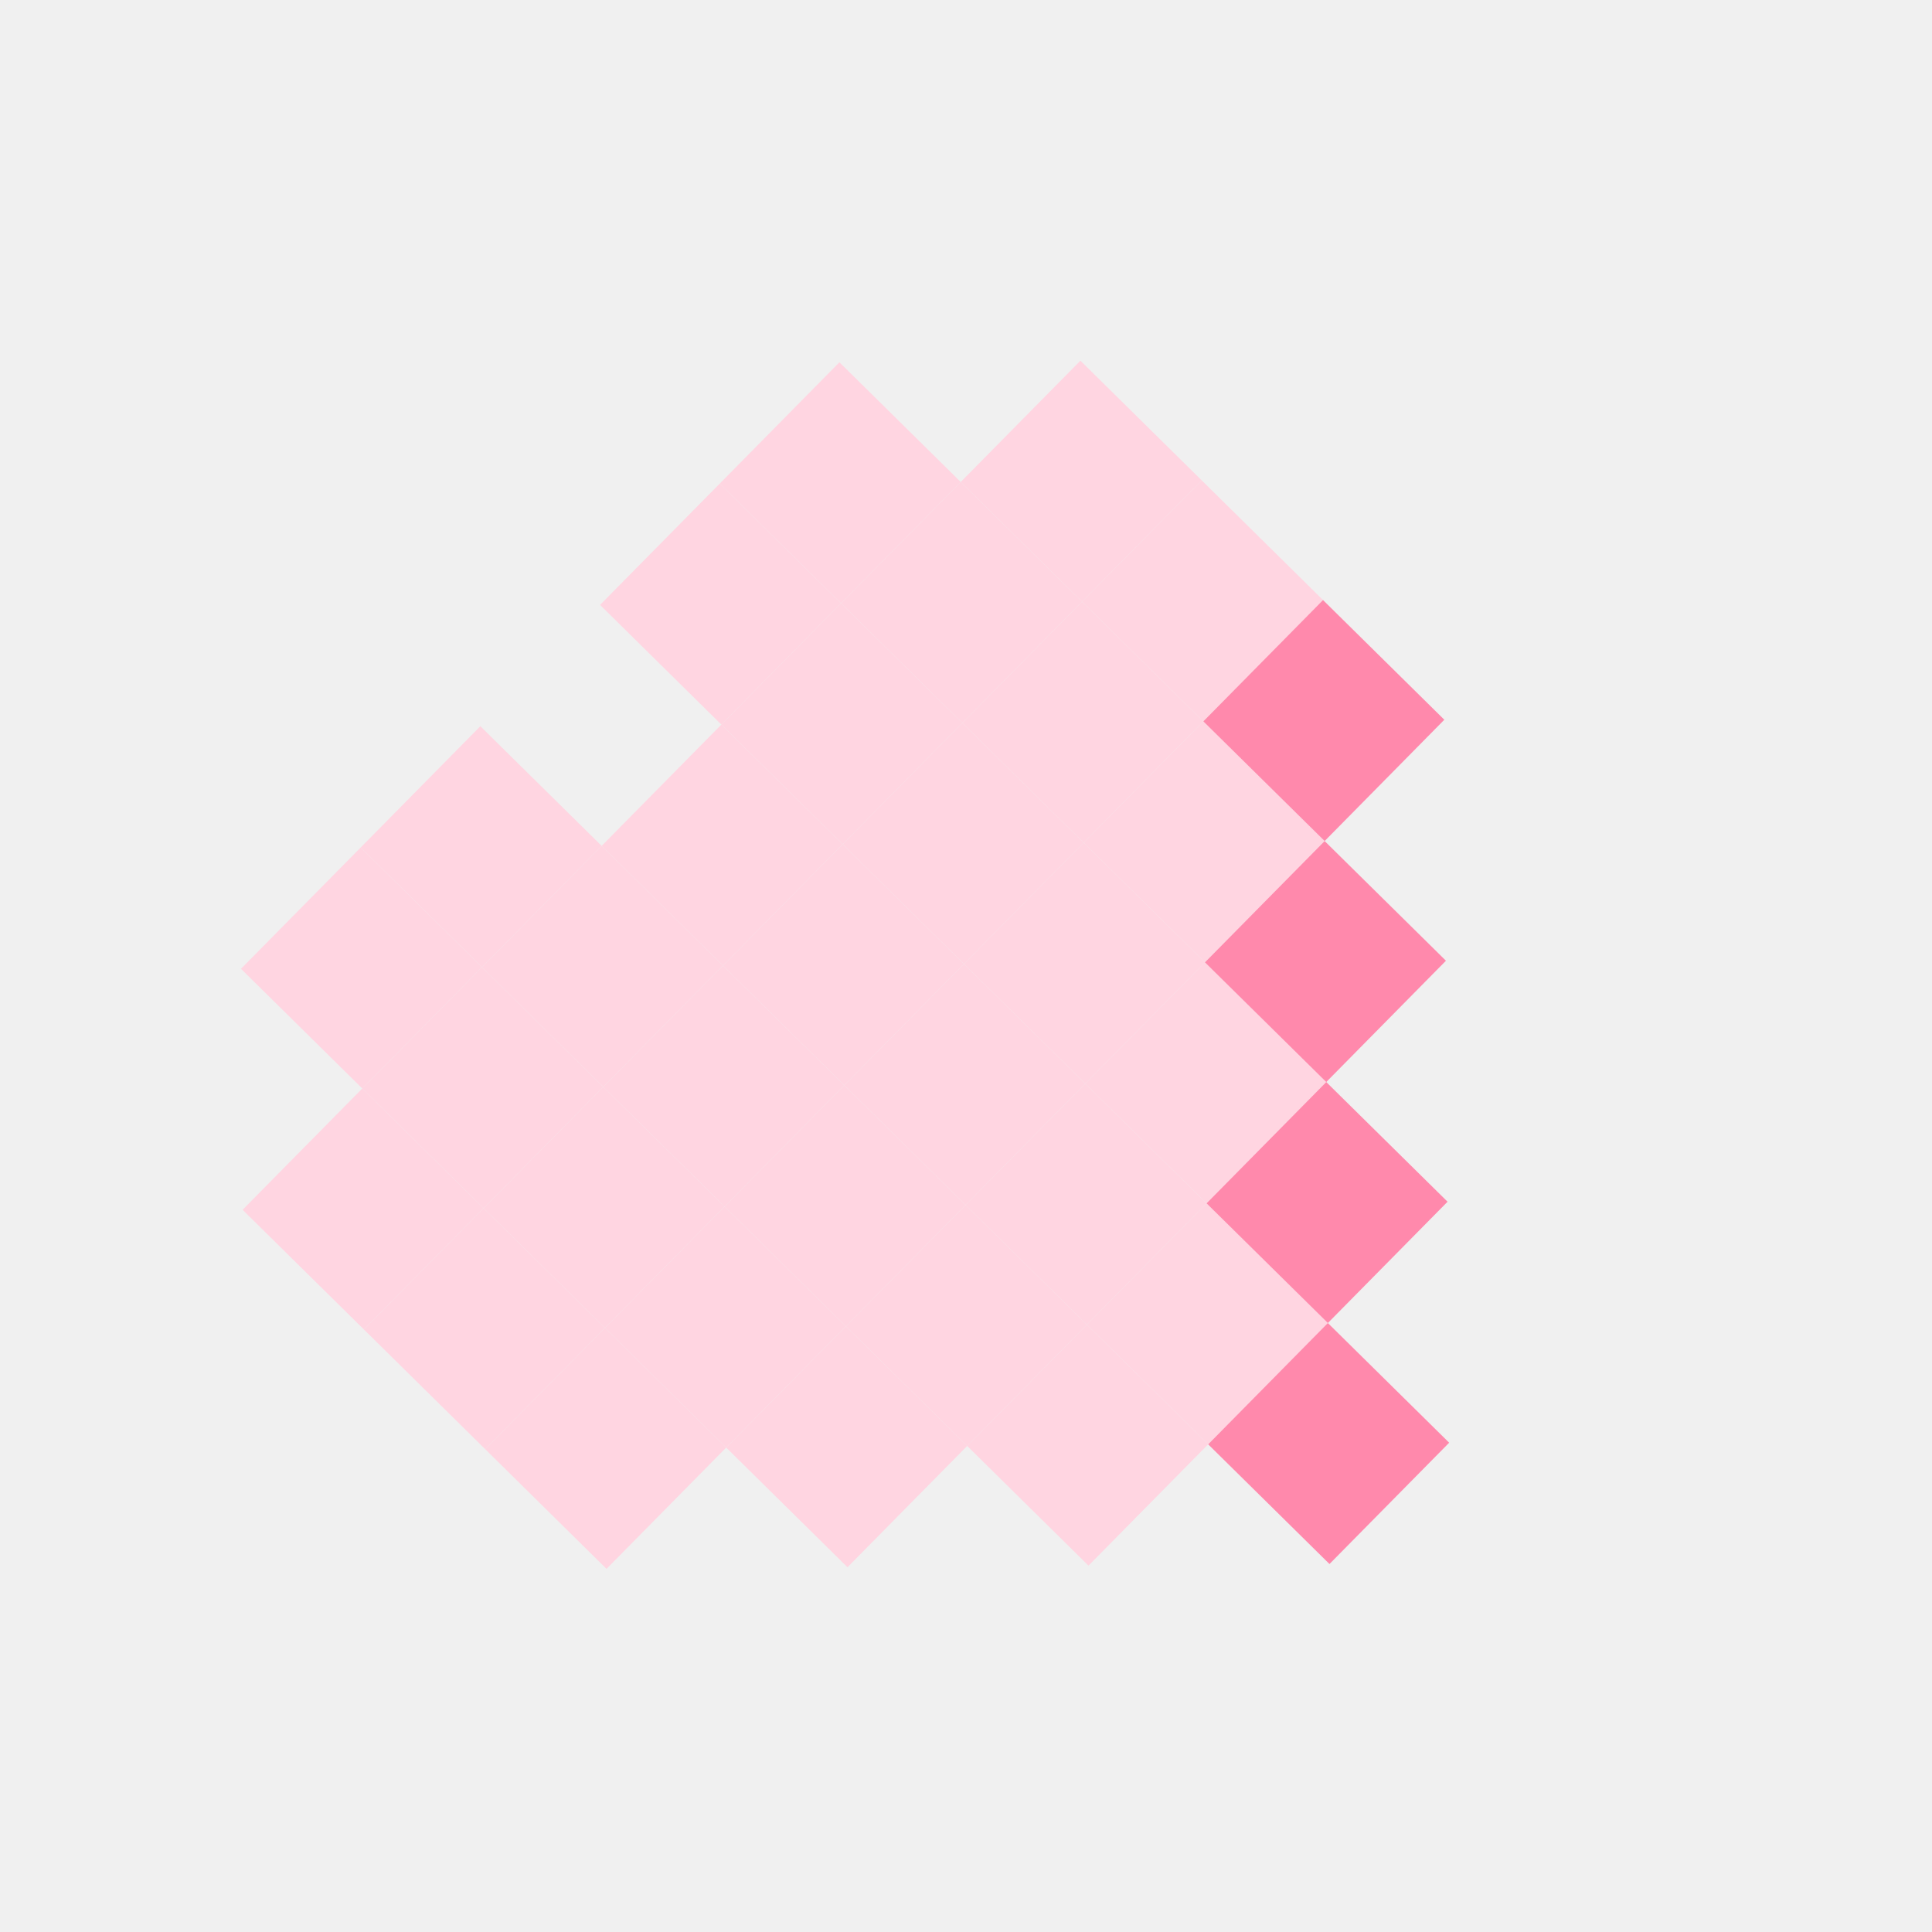
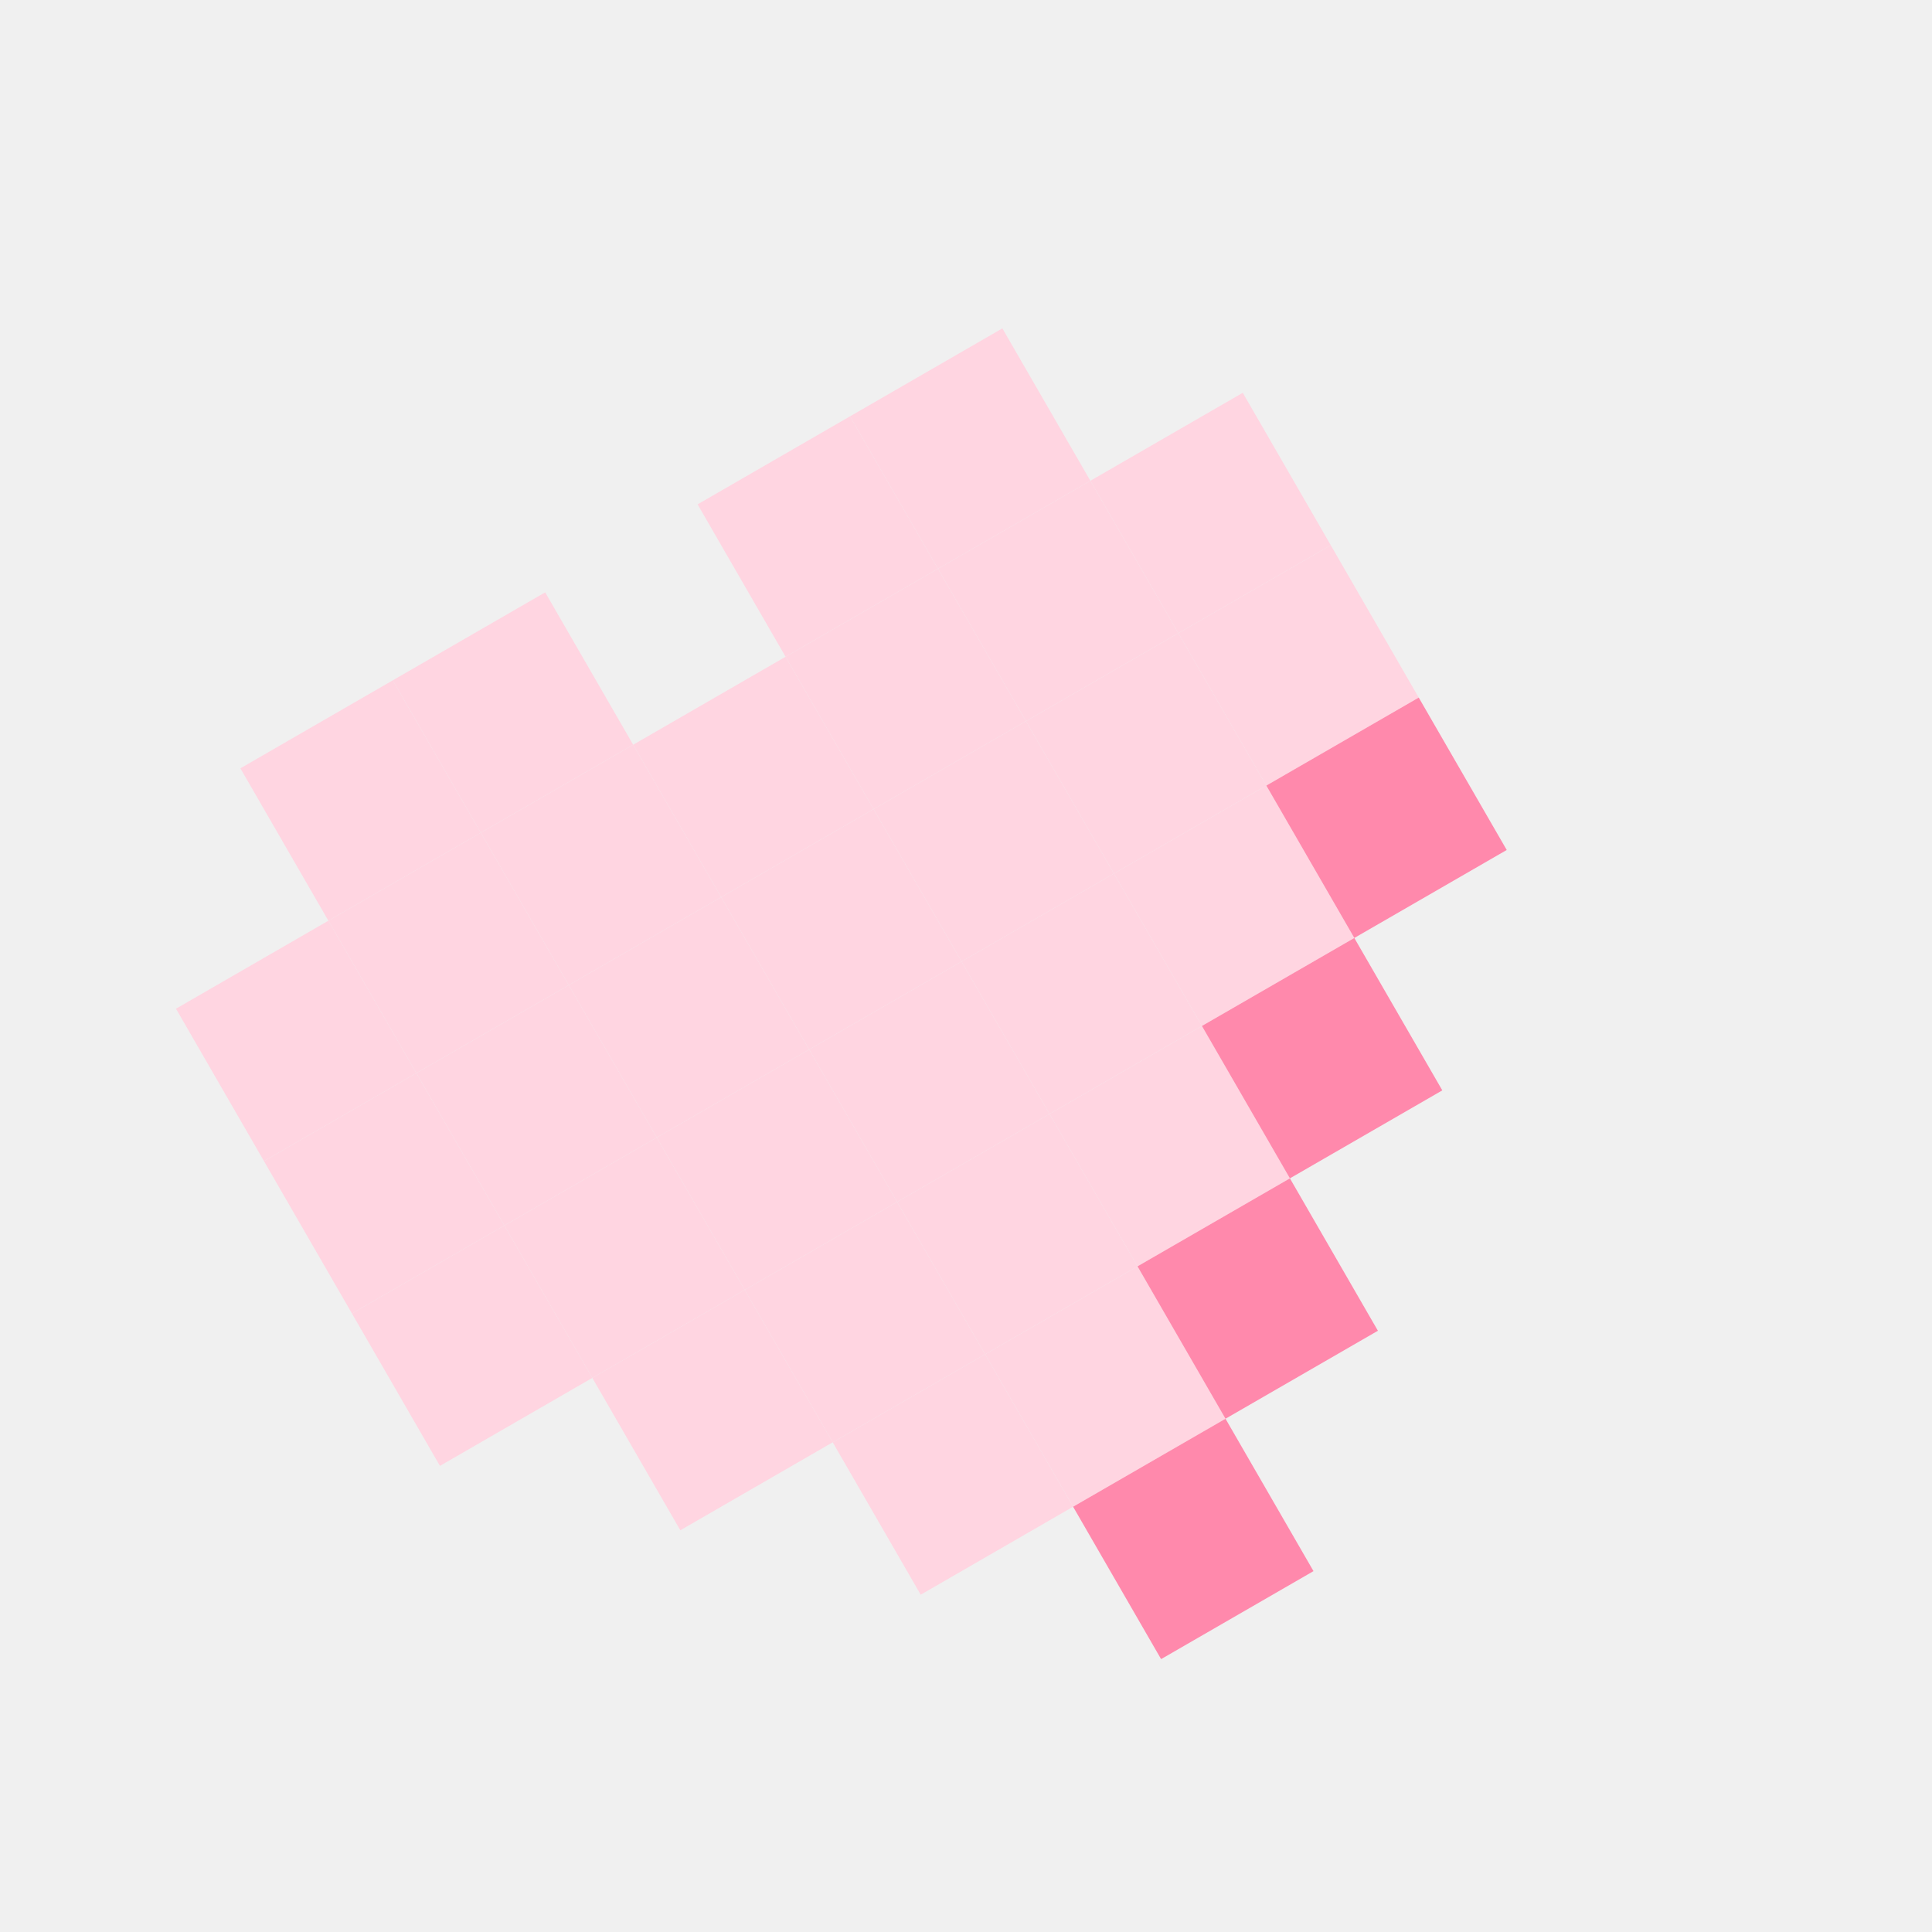
- <svg xmlns="http://www.w3.org/2000/svg" width="84" height="84" viewBox="0 0 84 84" fill="none">
-   <g clip-path="url(#clip0_318_36871)">
-     <rect width="7.409" height="7.409" transform="translate(10.4778 42.1219) rotate(-45.3839)" fill="#FFD5E1" />
-     <rect width="7.409" height="7.409" transform="translate(15.6816 36.8479) rotate(-45.3839)" fill="#FFD5E1" />
-     <rect width="7.409" height="7.409" transform="translate(26.0892 26.2999) rotate(-45.3839)" fill="#FFD5E1" />
-     <rect width="7.409" height="7.409" transform="translate(31.293 21.0259) rotate(-45.3839)" fill="#FFD5E1" />
-     <rect width="7.409" height="7.409" transform="translate(10.548 52.5998) rotate(-45.3839)" fill="#FFD5E1" />
-     <rect width="7.409" height="7.409" transform="translate(15.7518 47.3258) rotate(-45.3839)" fill="#FFD5E1" />
-     <rect width="7.409" height="7.409" transform="translate(20.9556 42.0518) rotate(-45.3839)" fill="#FFD5E1" />
-     <rect width="7.409" height="7.409" transform="translate(26.1594 36.7777) rotate(-45.3839)" fill="#FFD5E1" />
-     <rect width="7.409" height="7.409" transform="translate(31.3633 31.5037) rotate(-45.3839)" fill="#FFD5E1" />
-     <rect width="7.409" height="7.409" transform="translate(36.567 26.2297) rotate(-45.3839)" fill="#FFD5E1" />
-     <rect width="7.409" height="7.409" transform="translate(41.7709 20.9557) rotate(-45.3839)" fill="#FFD5E1" />
-     <rect width="7.409" height="7.409" transform="translate(15.822 57.8036) rotate(-45.3839)" fill="#FFD5E1" />
-     <rect width="7.409" height="7.409" transform="translate(21.0258 52.5296) rotate(-45.3839)" fill="#FFD5E1" />
-     <rect width="7.409" height="7.409" transform="translate(26.2297 47.2556) rotate(-45.3839)" fill="#FFD5E1" />
-     <rect width="7.409" height="7.409" transform="translate(31.4335 41.9815) rotate(-45.3839)" fill="#FFD5E1" />
-     <rect width="7.409" height="7.409" transform="translate(36.6373 36.7075) rotate(-45.3839)" fill="#FFD5E1" />
-     <rect width="7.409" height="7.409" transform="translate(41.8411 31.4335) rotate(-45.3839)" fill="#FFD5E1" />
-     <rect width="7.409" height="7.409" transform="translate(47.0449 26.1595) rotate(-45.3839)" fill="#FFD5E1" />
-     <rect width="7.409" height="7.409" transform="translate(21.0961 63.0074) rotate(-45.3839)" fill="#FFD5E1" />
-     <rect width="7.409" height="7.409" transform="translate(26.2999 57.7334) rotate(-45.3839)" fill="#FFD5E1" />
-     <rect width="7.409" height="7.409" transform="translate(31.5037 52.4594) rotate(-45.3839)" fill="#FFD5E1" />
-     <rect width="7.409" height="7.409" transform="translate(36.7075 47.1854) rotate(-45.3839)" fill="#FFD5E1" />
-     <rect width="7.409" height="7.409" transform="translate(41.9113 41.9113) rotate(-45.3839)" fill="#FFD5E1" />
-     <rect width="7.409" height="7.409" transform="translate(47.1151 36.6373) rotate(-45.3839)" fill="#FFD5E1" />
-     <rect width="7.409" height="7.409" transform="translate(52.3189 31.3633) rotate(-45.3839)" fill="#FF89AC" />
-     <rect width="7.409" height="7.409" transform="translate(31.5739 62.9372) rotate(-45.3839)" fill="#FFD5E1" />
-     <rect width="7.409" height="7.409" transform="translate(36.7776 57.6632) rotate(-45.3839)" fill="#FFD5E1" />
-     <rect width="7.409" height="7.409" transform="translate(41.9814 52.3892) rotate(-45.3839)" fill="#FFD5E1" />
-     <rect width="7.409" height="7.409" transform="translate(47.1853 47.1151) rotate(-45.3839)" fill="#FFD5E1" />
-     <rect width="7.409" height="7.409" transform="translate(52.3891 41.8412) rotate(-45.3839)" fill="#FF89AC" />
-     <rect width="7.409" height="7.409" transform="translate(42.0517 62.867) rotate(-45.3839)" fill="#FFD5E1" />
-     <rect width="7.409" height="7.409" transform="translate(47.2555 57.593) rotate(-45.3839)" fill="#FFD5E1" />
-     <rect width="7.409" height="7.409" transform="translate(52.4594 52.319) rotate(-45.3839)" fill="#FF89AC" />
-     <rect width="7.409" height="7.409" transform="translate(52.5295 62.7968) rotate(-45.3839)" fill="#FF89AC" />
+ <svg xmlns="http://www.w3.org/2000/svg" width="213" height="213" viewBox="0 0 213 213" fill="none">
+   <g clip-path="url(#clip0_319_34876)">
+     <rect width="19.401" height="19.401" transform="translate(26.5021 84.7047) rotate(-30)" fill="#FFD5E1" />
+     <rect width="19.401" height="19.401" transform="translate(43.3037 75.0043) rotate(-30)" fill="#FFD5E1" />
+     <rect width="19.401" height="19.401" transform="translate(76.9071 55.6034) rotate(-30)" fill="#FFD5E1" />
+     <rect width="19.401" height="19.401" transform="translate(93.7087 45.903) rotate(-30)" fill="#FFD5E1" />
+     <rect width="19.401" height="19.401" transform="translate(19.4009 111.207) rotate(-30)" fill="#FFD5E1" />
+     <rect width="19.401" height="19.401" transform="translate(36.2025 101.506) rotate(-30)" fill="#FFD5E1" />
+     <rect width="19.401" height="19.401" transform="translate(53.0042 91.8059) rotate(-30)" fill="#FFD5E1" />
+     <rect width="19.401" height="19.401" transform="translate(69.8058 82.1055) rotate(-30)" fill="#FFD5E1" />
+     <rect width="19.401" height="19.401" transform="translate(86.6075 72.4051) rotate(-30)" fill="#FFD5E1" />
+     <rect width="19.401" height="19.401" transform="translate(103.409 62.7047) rotate(-30)" fill="#FFD5E1" />
+     <rect width="19.401" height="19.401" transform="translate(120.211 53.0042) rotate(-30)" fill="#FFD5E1" />
+     <rect width="19.401" height="19.401" transform="translate(29.1013 128.009) rotate(-30)" fill="#FFD5E1" />
+     <rect width="19.401" height="19.401" transform="translate(45.903 118.308) rotate(-30)" fill="#FFD5E1" />
+     <rect width="19.401" height="19.401" transform="translate(62.7046 108.608) rotate(-30)" fill="#FFD5E1" />
+     <rect width="19.401" height="19.401" transform="translate(79.5062 98.9072) rotate(-30)" fill="#FFD5E1" />
+     <rect width="19.401" height="19.401" transform="translate(96.308 89.2067) rotate(-30)" fill="#FFD5E1" />
+     <rect width="19.401" height="19.401" transform="translate(113.11 79.5063) rotate(-30)" fill="#FFD5E1" />
+     <rect width="19.401" height="19.401" transform="translate(129.911 69.8058) rotate(-30)" fill="#FFD5E1" />
+     <rect width="19.401" height="19.401" transform="translate(38.8018 144.81) rotate(-30)" fill="#FFD5E1" />
+     <rect width="19.401" height="19.401" transform="translate(55.6034 135.11) rotate(-30)" fill="#FFD5E1" />
+     <rect width="19.401" height="19.401" transform="translate(72.405 125.409) rotate(-30)" fill="#FFD5E1" />
+     <rect width="19.401" height="19.401" transform="translate(89.2068 115.709) rotate(-30)" fill="#FFD5E1" />
+     <rect width="19.401" height="19.401" transform="translate(106.008 106.008) rotate(-30)" fill="#FFD5E1" />
+     <rect width="19.401" height="19.401" transform="translate(122.81 96.308) rotate(-30)" fill="#FFD5E1" />
+     <rect width="19.401" height="19.401" transform="translate(139.612 86.6075) rotate(-30)" fill="#FF89AC" />
+     <rect width="19.401" height="19.401" transform="translate(65.3038 151.911) rotate(-30)" fill="#FFD5E1" />
+     <rect width="19.401" height="19.401" transform="translate(82.1056 142.211) rotate(-30)" fill="#FFD5E1" />
+     <rect width="19.401" height="19.401" transform="translate(98.9072 132.51) rotate(-30)" fill="#FFD5E1" />
+     <rect width="19.401" height="19.401" transform="translate(115.709 122.81) rotate(-30)" fill="#FFD5E1" />
+     <rect width="19.401" height="19.401" transform="translate(132.51 113.11) rotate(-30)" fill="#FF89AC" />
+     <rect width="19.401" height="19.401" transform="translate(91.806 159.013) rotate(-30)" fill="#FFD5E1" />
+     <rect width="19.401" height="19.401" transform="translate(108.608 149.312) rotate(-30)" fill="#FFD5E1" />
+     <rect width="19.401" height="19.401" transform="translate(125.409 139.612) rotate(-30)" fill="#FF89AC" />
+     <rect width="19.401" height="19.401" transform="translate(118.308 166.114) rotate(-30)" fill="#FF89AC" />
  </g>
  <defs>
-     <clipPath id="clip0_318_36871">
-       <rect width="59.273" height="59.273" fill="white" transform="translate(0 42.1921) rotate(-45.3839)" />
+     <clipPath id="clip0_319_34876">
+       <rect width="155.207" height="155.207" fill="white" transform="translate(0 77.6035) rotate(-30)" />
    </clipPath>
  </defs>
</svg>
